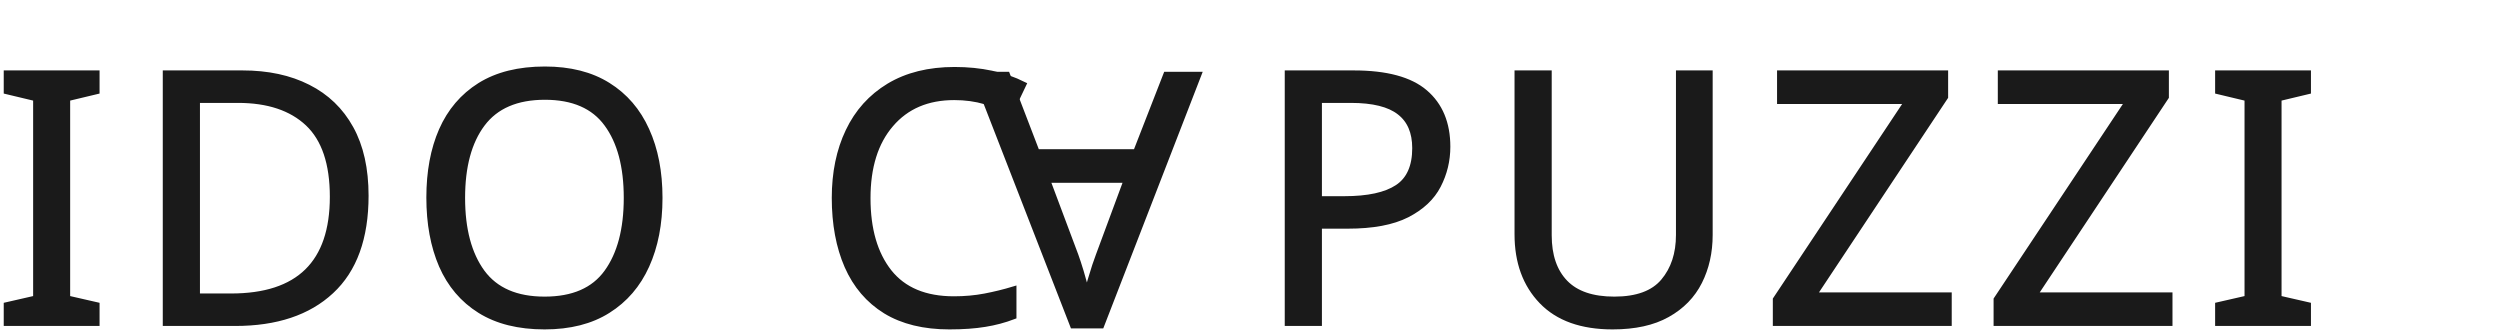
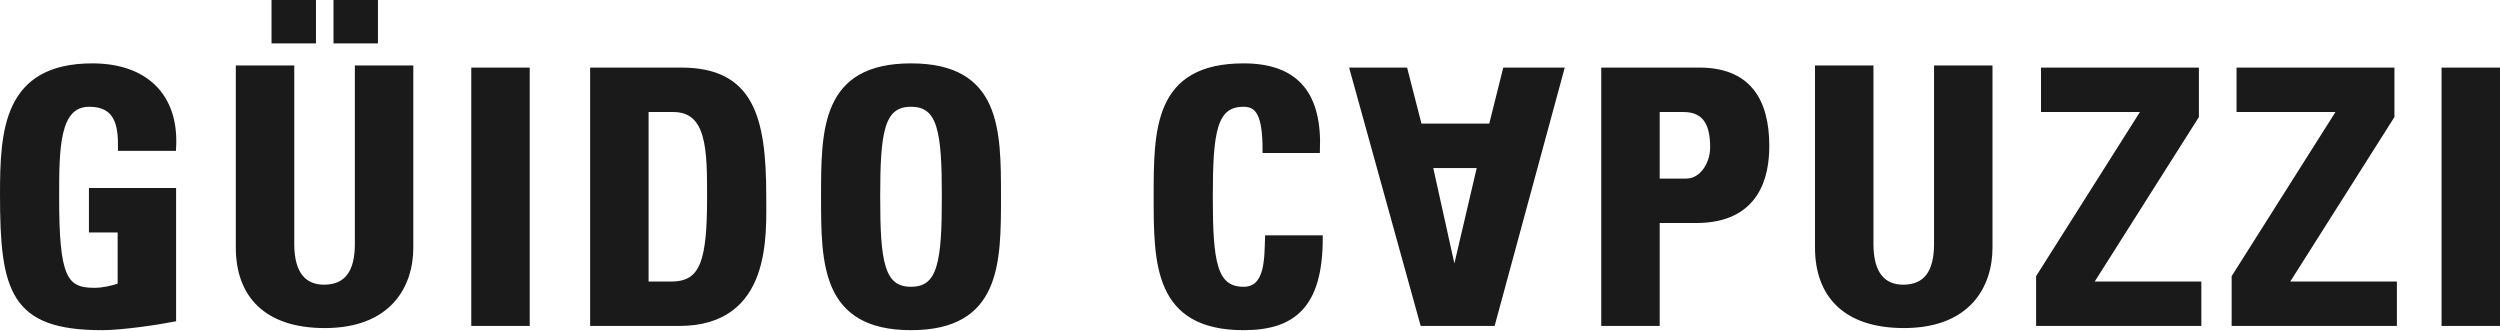
<svg xmlns="http://www.w3.org/2000/svg" width="476.65mm" height="62.949mm" viewBox="0 0 476.65 62.949" version="1.1" id="svg1">
  <defs id="defs1" />
-   <g id="layer1" transform="translate(-1.6980715e-4,-1.0720884e-4)">
-     <g id="g10890-8-3-2-5-55-3-1-3-8-2" transform="matrix(1.908747,0,0,1.908747,-2446.658,-1079.575)" style="fill:#1a1a1a;fill-opacity:1;stroke:#1a1a1a;stroke-opacity:1">
-       <text xml:space="preserve" style="font-size:34.975px;line-height:1.25;font-family:Callheart;-inkscape-font-specification:Callheart;text-align:center;letter-spacing:2.045px;word-spacing:0px;text-anchor:middle;fill:#1a1a1a;fill-opacity:1;stroke:#1a1a1a;stroke-width:0.557;stroke-dasharray:none;stroke-opacity:1" x="1406.813" y="597.875" id="text33036-9-0-2-3-1-9-4-9-7-12-5-0-4-8-6-1-6">
-         <tspan id="tspan33034-2-5-2-2-88-72-3-0-6-2-7-8-11-9-1-2-5" style="font-style:normal;font-variant:normal;font-weight:normal;font-stretch:normal;font-family:'Univers 67 Condensed';-inkscape-font-specification:'Univers 67 Condensed, ';fill:#1a1a1a;fill-opacity:1;stroke:#1a1a1a;stroke-width:0.557;stroke-dasharray:none;stroke-opacity:1" x="1407.835" y="597.875">GÜIDO C<tspan style="letter-spacing:3.704px;fill:#1a1a1a;fill-opacity:1;stroke:#1a1a1a;stroke-opacity:1" id="tspan9354-0-2-5-9-9-3-2-5-5-7">  </tspan>PUZZI</tspan>
-       </text>
-       <text xml:space="preserve" style="font-size:34.975px;line-height:1.25;font-family:Callheart;-inkscape-font-specification:Callheart;text-align:center;letter-spacing:2.045px;word-spacing:0px;text-anchor:middle;fill:#1a1a1a;fill-opacity:1;stroke:#1a1a1a;stroke-width:0.557;stroke-dasharray:none;stroke-opacity:1" x="1427.344" y="-573.042" id="text33036-9-0-2-3-1-9-0-2-3-5-6-0-87-7-4-7-7" transform="scale(1,-1)">
-         <tspan id="tspan33034-2-5-2-2-88-72-1-7-0-3-7-0-4-9-2-4-4" style="font-style:normal;font-variant:normal;font-weight:normal;font-stretch:normal;font-family:'Univers 67 Condensed';-inkscape-font-specification:'Univers 67 Condensed, ';fill:#1a1a1a;fill-opacity:1;stroke:#1a1a1a;stroke-width:0.557;stroke-dasharray:none;stroke-opacity:1" x="1428.366" y="-573.042">A</tspan>
-       </text>
-     </g>
-   </g>
+   <path id="path25" style="font-size:66.759px;line-height:1.25;font-family:'Univers 67 Condensed';-inkscape-font-specification:'Univers 67 Condensed, ';text-align:center;letter-spacing:3.903px;word-spacing:0px;text-anchor:middle;fill:#1a1a1a;stroke:#1a1a1a;stroke-width:1.063" d="M 52.301 0.532 L 52.301 7.742 L 59.711 7.742 L 59.711 0.532 L 52.301 0.532 z M 64.117 0.532 L 64.117 7.742 L 71.527 7.742 L 71.527 0.532 L 64.117 0.532 z M 17.622 12.615 C 1.133 12.615 0.532 24.965 0.532 37.116 C 0.532 55.408 2.468 62.417 19.425 62.417 C 23.43 62.417 30.306 61.349 33.043 60.815 L 33.043 36.381 L 17.488 36.381 L 17.488 43.792 L 22.962 43.792 L 22.962 54.473 C 21.427 55.007 19.624 55.407 17.955 55.407 C 12.214 55.407 10.746 52.737 10.746 37.649 C 10.746 28.303 10.746 19.825 17.021 19.825 C 22.362 19.825 23.096 23.764 23.03 28.237 L 33.043 28.237 C 33.644 18.156 27.503 12.615 17.622 12.615 z M 173.695 12.615 C 157.072 12.615 157.072 24.765 157.072 37.516 C 157.072 50.134 157.072 62.417 173.695 62.417 C 190.318 62.417 190.318 50.134 190.318 37.516 C 190.318 24.765 190.318 12.615 173.695 12.615 z M 237.112 12.615 C 220.489 12.615 220.488 24.765 220.488 37.516 C 220.488 50.134 220.489 62.417 237.112 62.417 C 246.525 62.417 251.665 58.278 251.665 45.394 L 241.718 45.394 C 241.585 49.199 241.785 55.207 237.112 55.207 C 231.437 55.207 230.703 49.867 230.703 37.516 C 230.703 25.166 231.437 19.825 237.112 19.825 C 240.116 19.825 241.25 22.228 241.25 28.637 L 251.131 28.637 C 251.531 18.289 247.393 12.615 237.112 12.615 z M 45.491 13.016 L 45.491 47.196 C 45.491 56.275 50.832 62.017 61.914 62.017 C 74.198 62.017 78.27 54.406 78.27 47.196 L 78.27 13.016 L 68.19 13.016 L 68.19 46.528 C 68.19 51.869 66.187 54.807 61.781 54.807 C 58.109 54.807 55.572 52.47 55.572 46.528 L 55.572 13.016 L 45.491 13.016 z M 346.579 13.016 L 346.579 47.196 C 346.579 56.275 351.92 62.017 363.002 62.017 C 375.286 62.017 379.358 54.406 379.358 47.196 L 379.358 13.016 L 369.277 13.016 L 369.277 46.528 C 369.277 51.869 367.274 54.807 362.868 54.807 C 359.197 54.807 356.66 52.47 356.66 46.528 L 356.66 13.016 L 346.579 13.016 z M 90.385 13.416 L 90.385 61.616 L 100.465 61.616 L 100.465 13.416 L 90.385 13.416 z M 113.047 13.416 L 113.047 61.616 L 129.47 61.616 C 146.693 61.616 145.559 44.659 145.559 37.249 C 145.559 22.228 143.088 13.416 129.87 13.416 L 113.047 13.416 z M 257.919 13.416 L 271.271 61.616 L 284.556 61.616 L 297.641 13.416 L 287.026 13.416 L 284.356 24.098 L 270.603 24.098 L 267.866 13.416 L 257.919 13.416 z M 305.825 13.416 L 305.825 61.616 L 315.906 61.616 L 315.906 41.989 L 323.383 41.989 C 335.199 41.989 336.802 33.31 336.802 27.836 C 336.802 19.024 333.197 13.416 323.984 13.416 L 305.825 13.416 z M 389.67 13.416 L 389.67 20.826 L 408.963 20.826 L 388.735 52.804 L 388.735 61.616 L 419.178 61.616 L 419.178 54.206 L 398.415 54.206 L 418.71 22.161 L 418.71 13.416 L 389.67 13.416 z M 426.952 13.416 L 426.952 20.826 L 446.246 20.826 L 426.018 52.804 L 426.018 61.616 L 456.46 61.616 L 456.46 54.206 L 435.698 54.206 L 455.993 22.161 L 455.993 13.416 L 426.952 13.416 z M 466.038 13.416 L 466.038 61.616 L 476.118 61.616 L 476.118 13.416 L 466.038 13.416 z M 173.695 19.825 C 179.37 19.825 180.104 25.166 180.104 37.516 C 180.104 49.867 179.37 55.207 173.695 55.207 C 168.021 55.207 167.286 49.867 167.286 37.516 C 167.286 25.166 168.021 19.825 173.695 19.825 z M 123.127 20.826 L 128.335 20.826 C 135.345 20.826 135.344 28.637 135.344 37.516 C 135.344 49.599 134.143 54.206 128.001 54.206 L 123.127 54.206 L 123.127 20.826 z M 315.906 20.826 L 320.979 20.826 C 325.519 20.826 326.587 24.164 326.587 28.103 C 326.587 31.308 324.518 34.579 321.514 34.579 L 315.906 34.579 L 315.906 20.826 z M 272.606 31.508 L 282.219 31.508 L 277.346 52.337 L 277.213 52.337 L 272.606 31.508 z " />
</svg>
